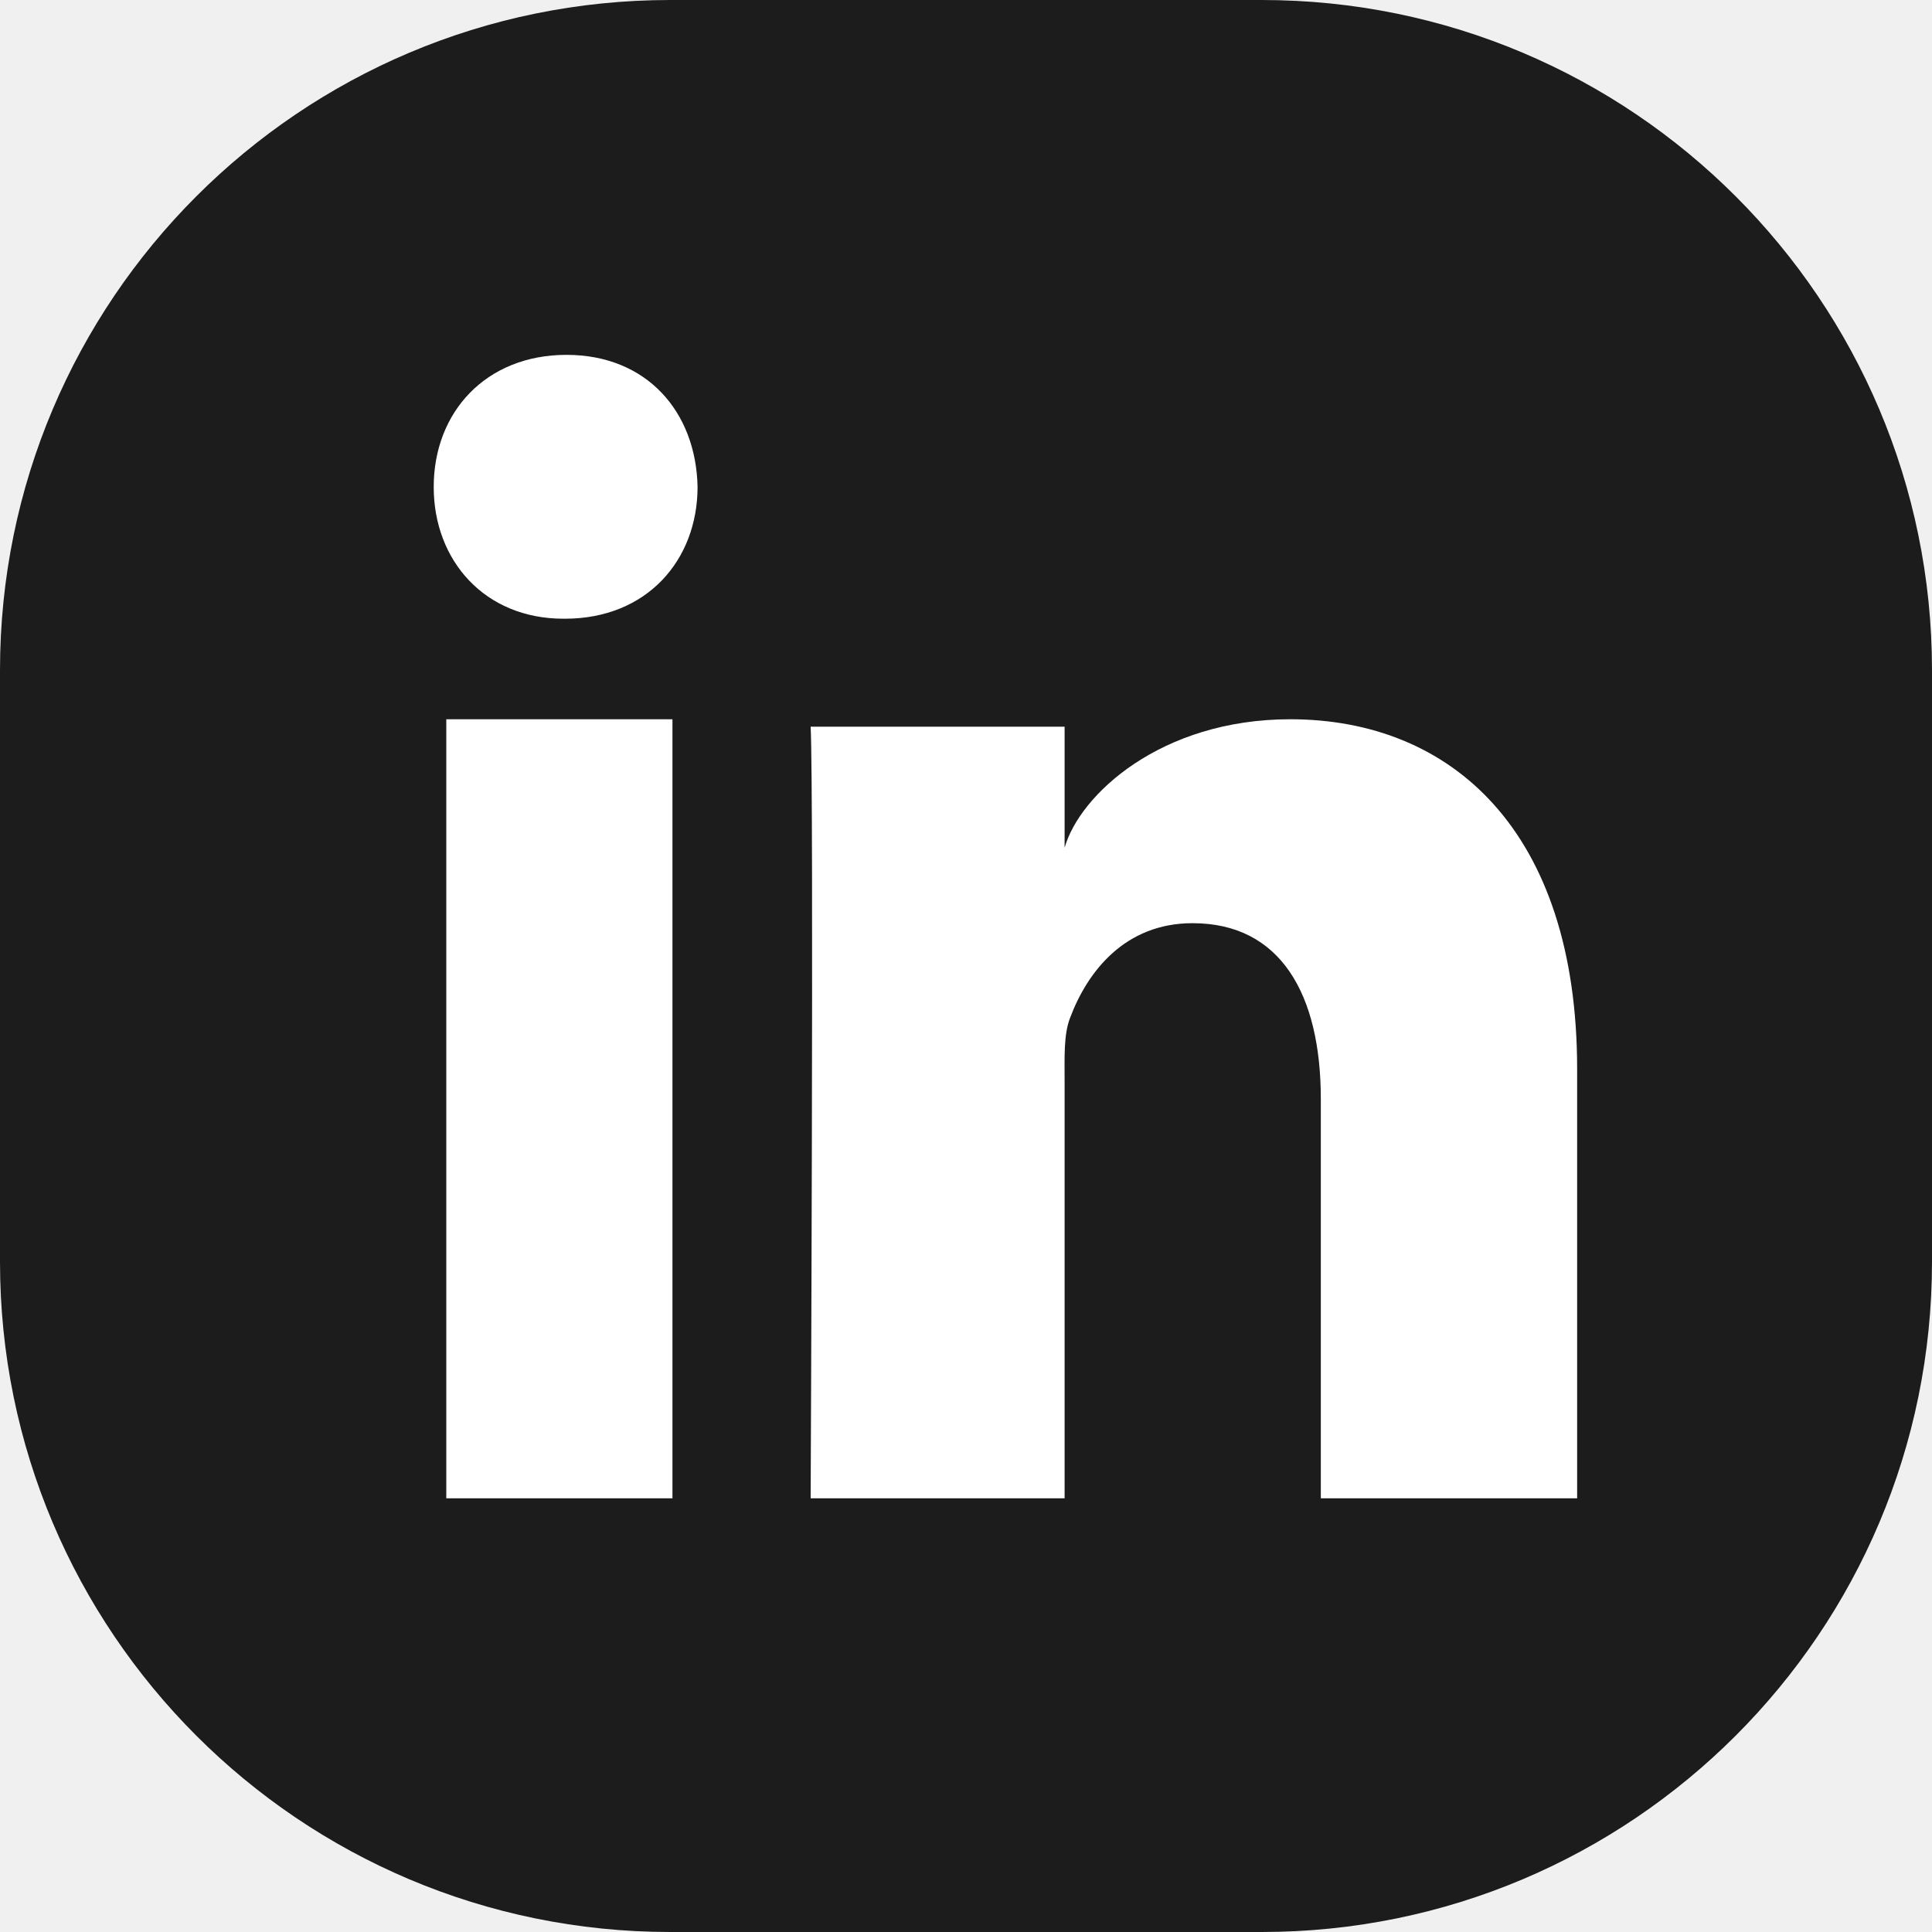
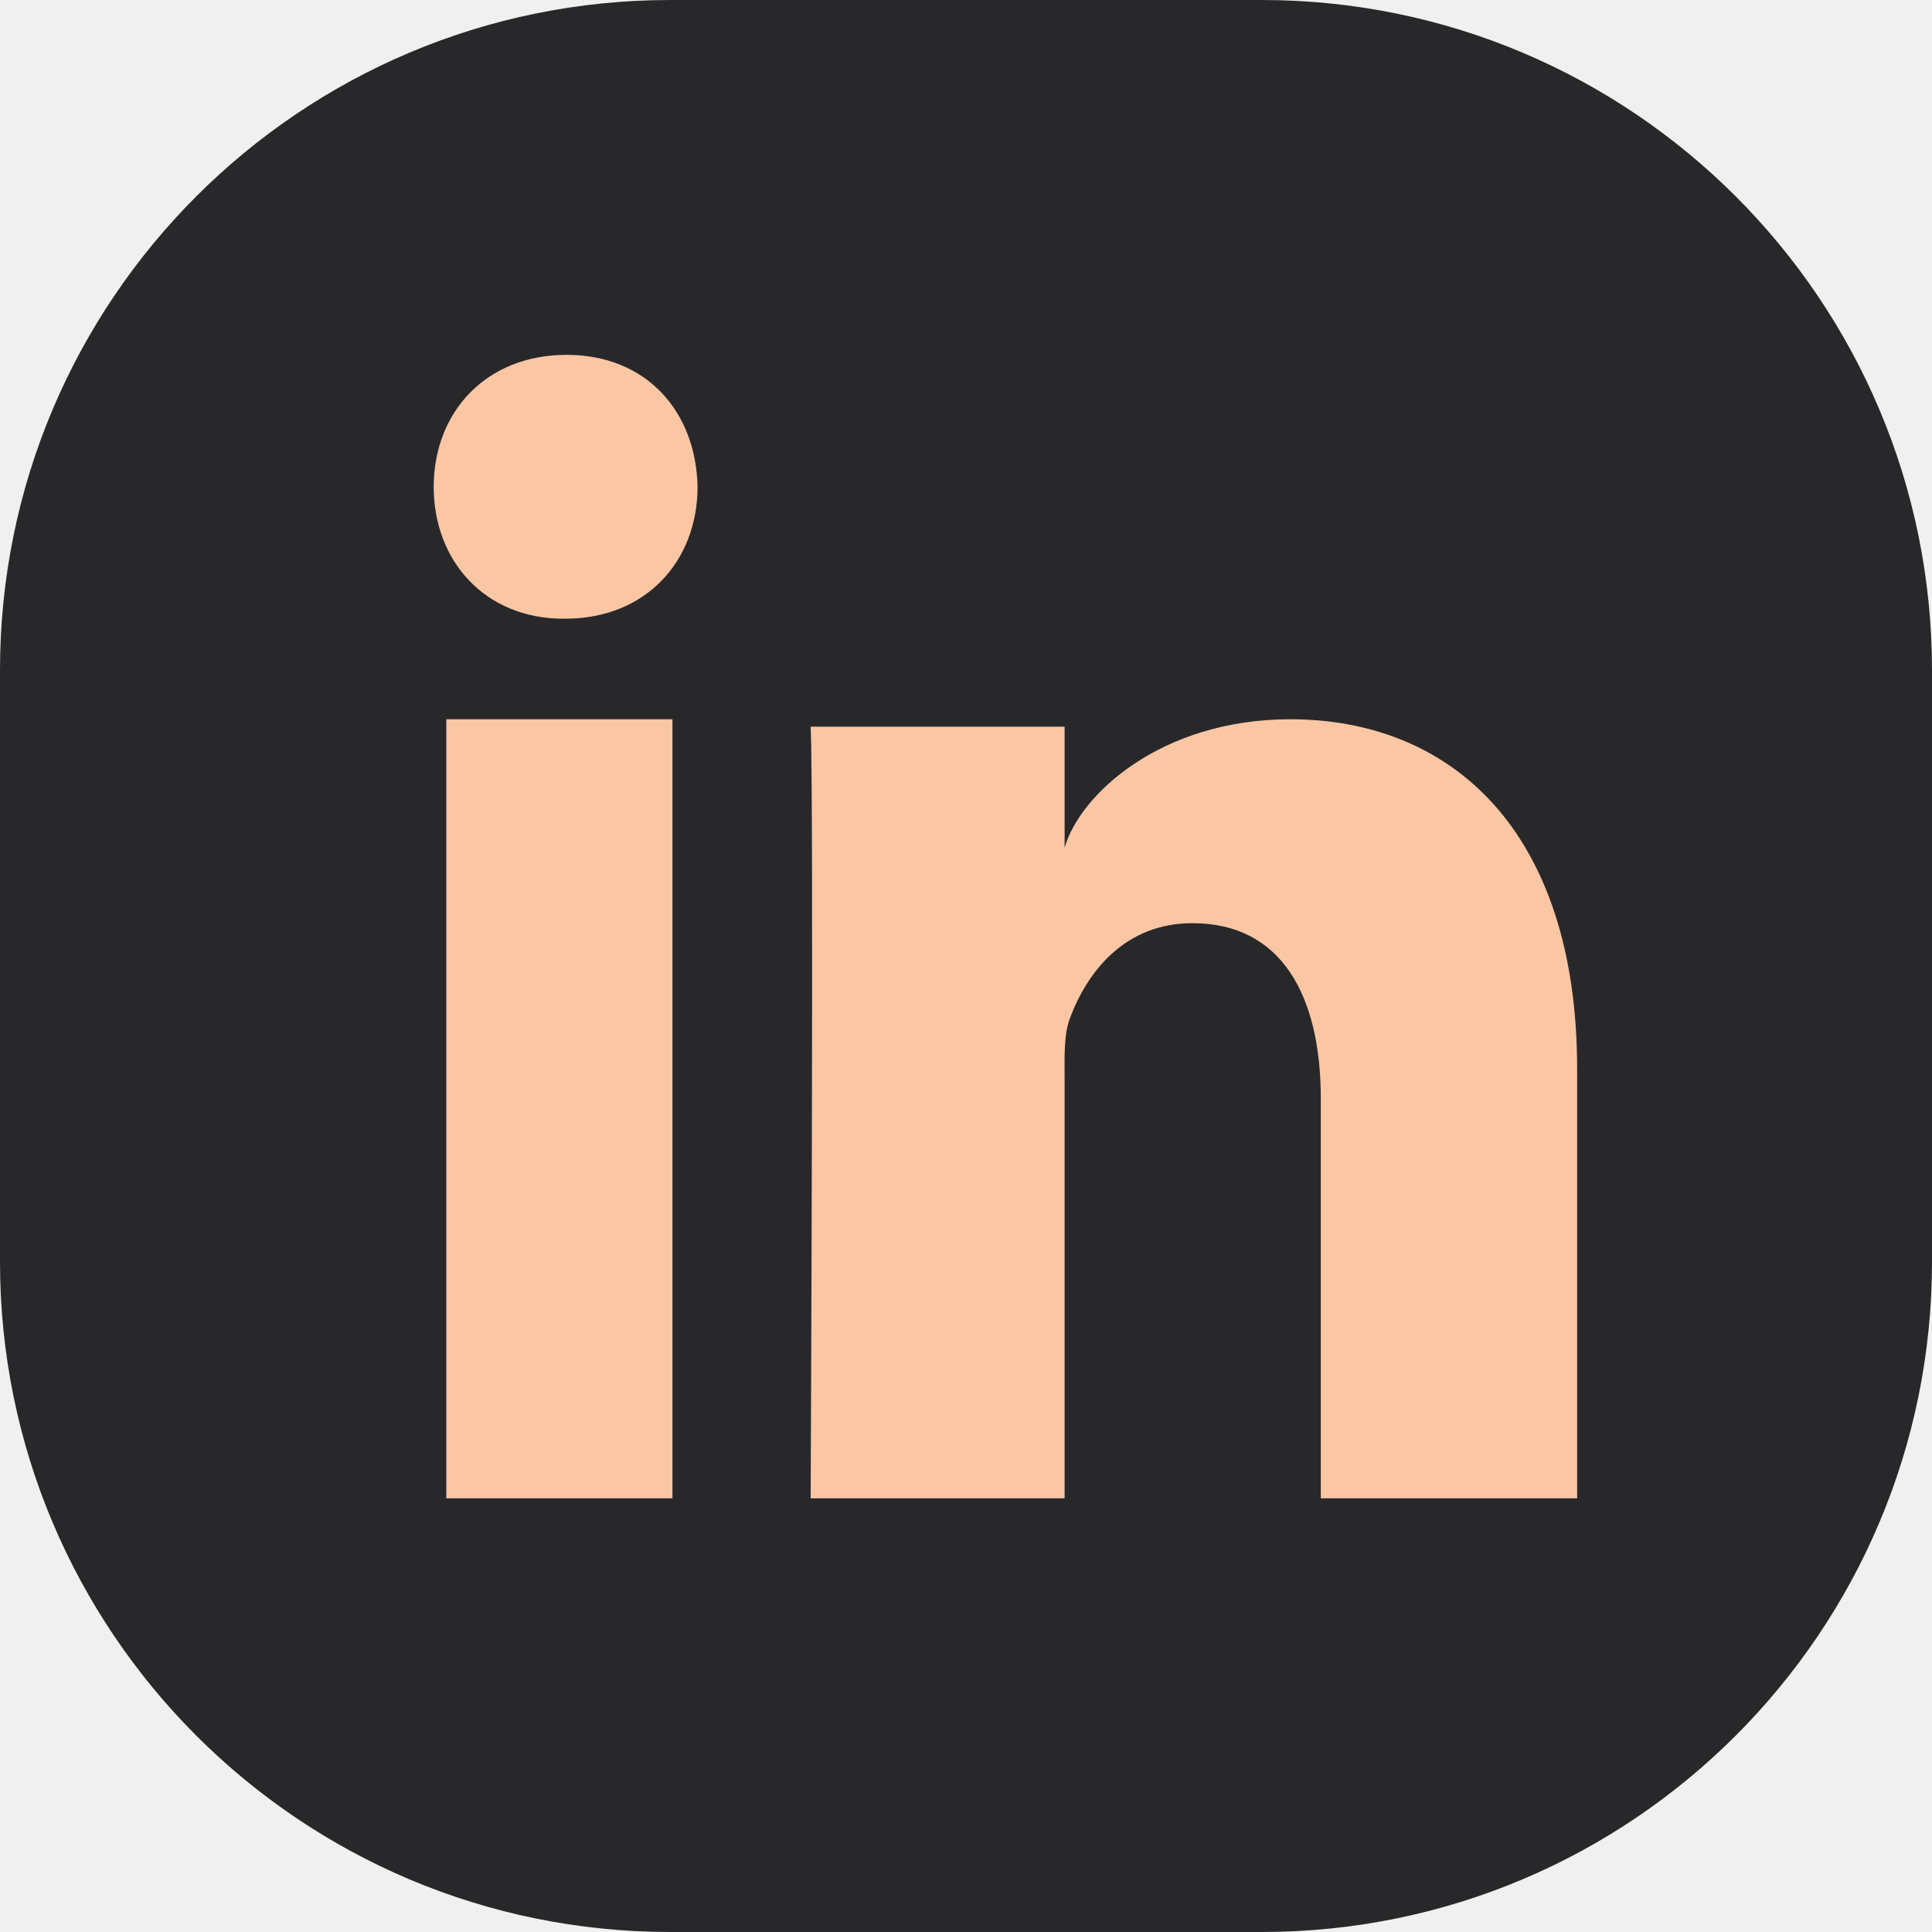
<svg xmlns="http://www.w3.org/2000/svg" width="49" height="49" viewBox="0 0 49 49">
  <g fill="none" fill-rule="evenodd">
-     <rect width="49" height="49" fill="#1C1C1C" rx="17" />
-     <path fill="#FFF" d="M11.319,18.242 L17.055,18.242 L17.055,38 L11.319,38 L11.319,18.242 Z M14.33,15.692 L14.29,15.692 C12.294,15.692 11,14.218 11,12.351 C11,10.445 12.332,9 14.368,9 C16.402,9 17.652,10.442 17.692,12.345 C17.692,14.212 16.402,15.692 14.33,15.692 L14.33,15.692 Z M40,38 L33.499,38 L33.499,27.872 C33.499,25.221 32.482,23.414 30.246,23.414 C28.535,23.414 27.584,24.633 27.141,25.812 C26.975,26.232 27.001,26.821 27.001,27.411 L27.001,38 L20.56,38 C20.56,38 20.643,20.06 20.56,18.43 L27.001,18.43 L27.001,21.501 C27.382,20.158 29.44,18.242 32.724,18.242 C36.799,18.242 40,21.058 40,27.117 L40,38 L40,38 Z" />
+     <rect width="49" height="49" fill="#28282B" rx="17" />
+     <path fill="#FBC6A4" d="M11.319,18.242 L17.055,18.242 L17.055,38 L11.319,38 L11.319,18.242 Z M14.33,15.692 L14.29,15.692 C12.294,15.692 11,14.218 11,12.351 C11,10.445 12.332,9 14.368,9 C16.402,9 17.652,10.442 17.692,12.345 C17.692,14.212 16.402,15.692 14.33,15.692 L14.33,15.692 Z M40,38 L33.499,38 L33.499,27.872 C33.499,25.221 32.482,23.414 30.246,23.414 C28.535,23.414 27.584,24.633 27.141,25.812 C26.975,26.232 27.001,26.821 27.001,27.411 L27.001,38 L20.56,38 C20.56,38 20.643,20.06 20.56,18.43 L27.001,18.43 L27.001,21.501 C27.382,20.158 29.44,18.242 32.724,18.242 C36.799,18.242 40,21.058 40,27.117 L40,38 L40,38 Z" />
  </g>
</svg>
